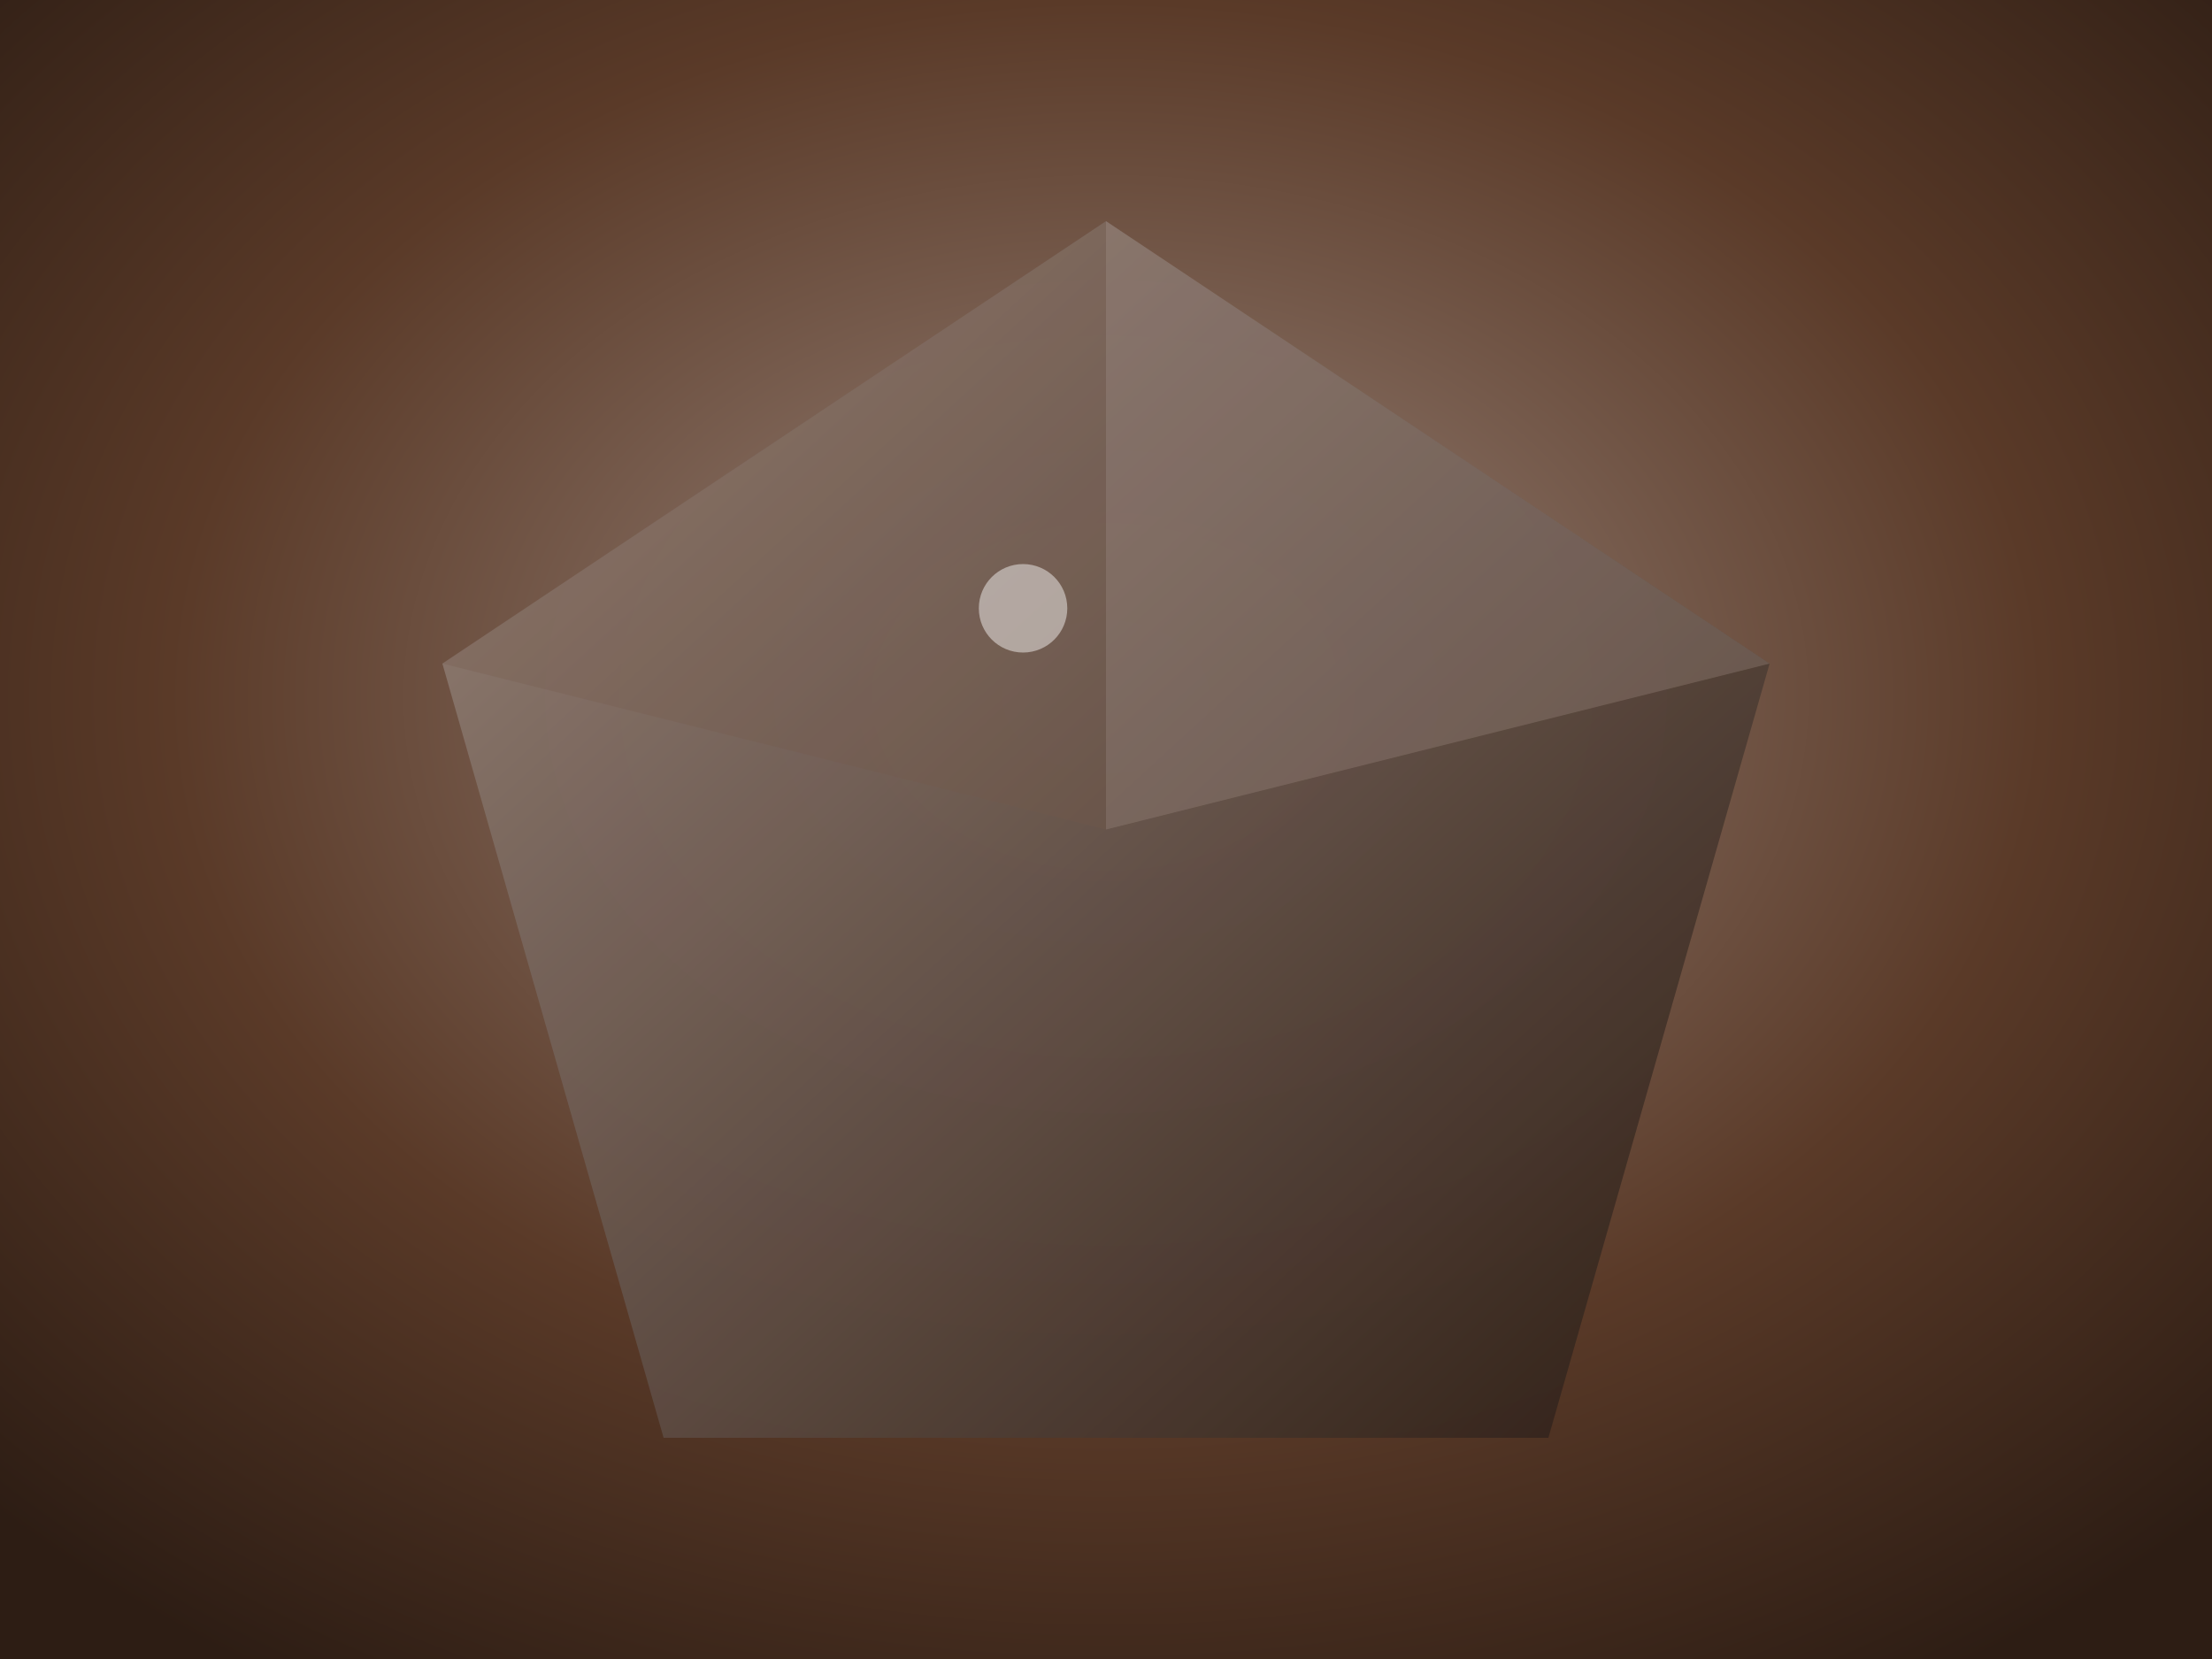
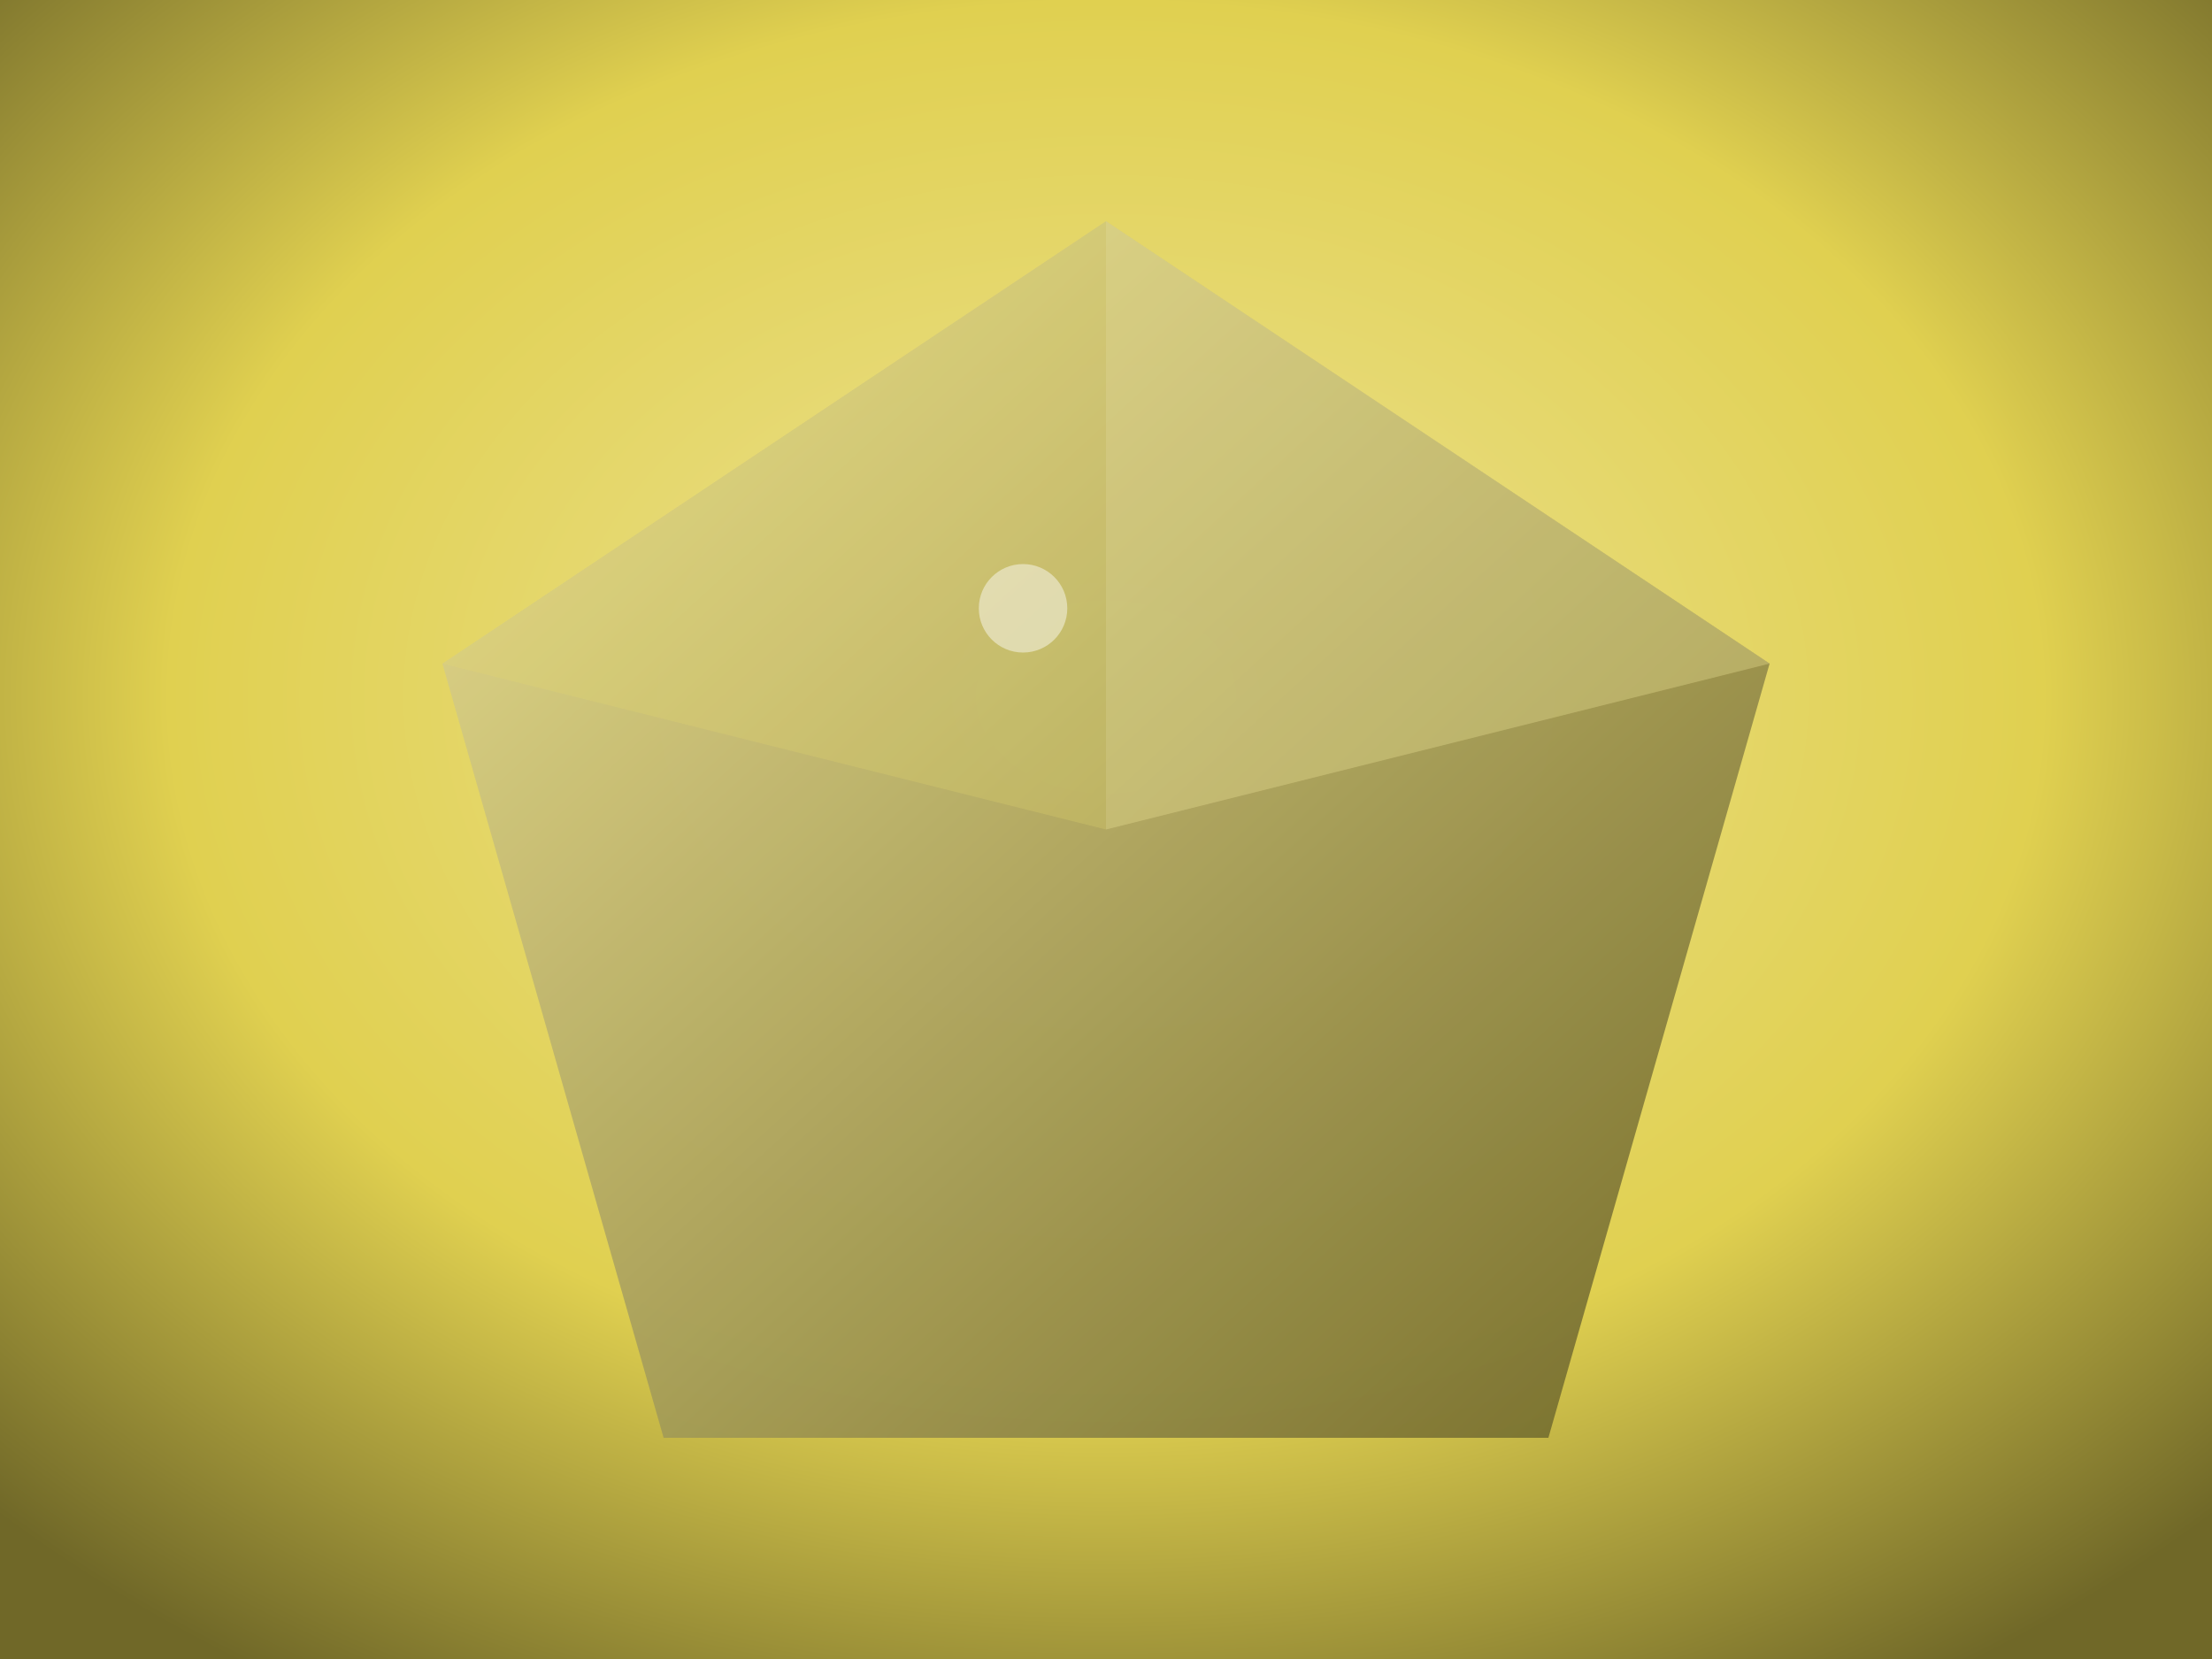
<svg xmlns="http://www.w3.org/2000/svg" viewBox="0 0 400 300" width="800" height="600">
  <defs>
    <radialGradient id="bg" cx="50%" cy="42%" r="70%">
-       <stop offset="0%" stop-color="#9c887e" />
-       <stop offset="60%" stop-color="#5a3a28" />
-       <stop offset="100%" stop-color="#2d1d14" />
+       <stop offset="0%" stop-color="#ece296" />
+       <stop offset="60%" stop-color="#e0d050" />
+       <stop offset="100%" stop-color="#706828" />
    </radialGradient>
    <linearGradient id="fl" x1="0" y1="0" x2="1" y2="1">
-       <stop offset="0%" stop-color="#9c887e" />
-       <stop offset="100%" stop-color="#2d1d14" />
+       <stop offset="0%" stop-color="#ece296" />
+       <stop offset="100%" stop-color="#706828" />
    </linearGradient>
  </defs>
  <rect width="400" height="300" fill="url(#bg)" />
  <polygon points="200,40 320,120 280,260 120,260 80,120" fill="url(#fl)" opacity=".95" />
-   <polygon points="200,40 320,120 200,150" fill="#9c887e" opacity=".35" />
-   <polygon points="200,40 80,120 200,150" fill="#725748" opacity=".25" />
+   <polygon points="200,40 320,120 200,150" fill="#ece296" opacity=".35" />
+   <polygon points="200,40 80,120 200,150" fill="#e4d76a" opacity=".25" />
  <circle cx="185" cy="110" r="8" fill="#fff" opacity=".45" />
</svg>
